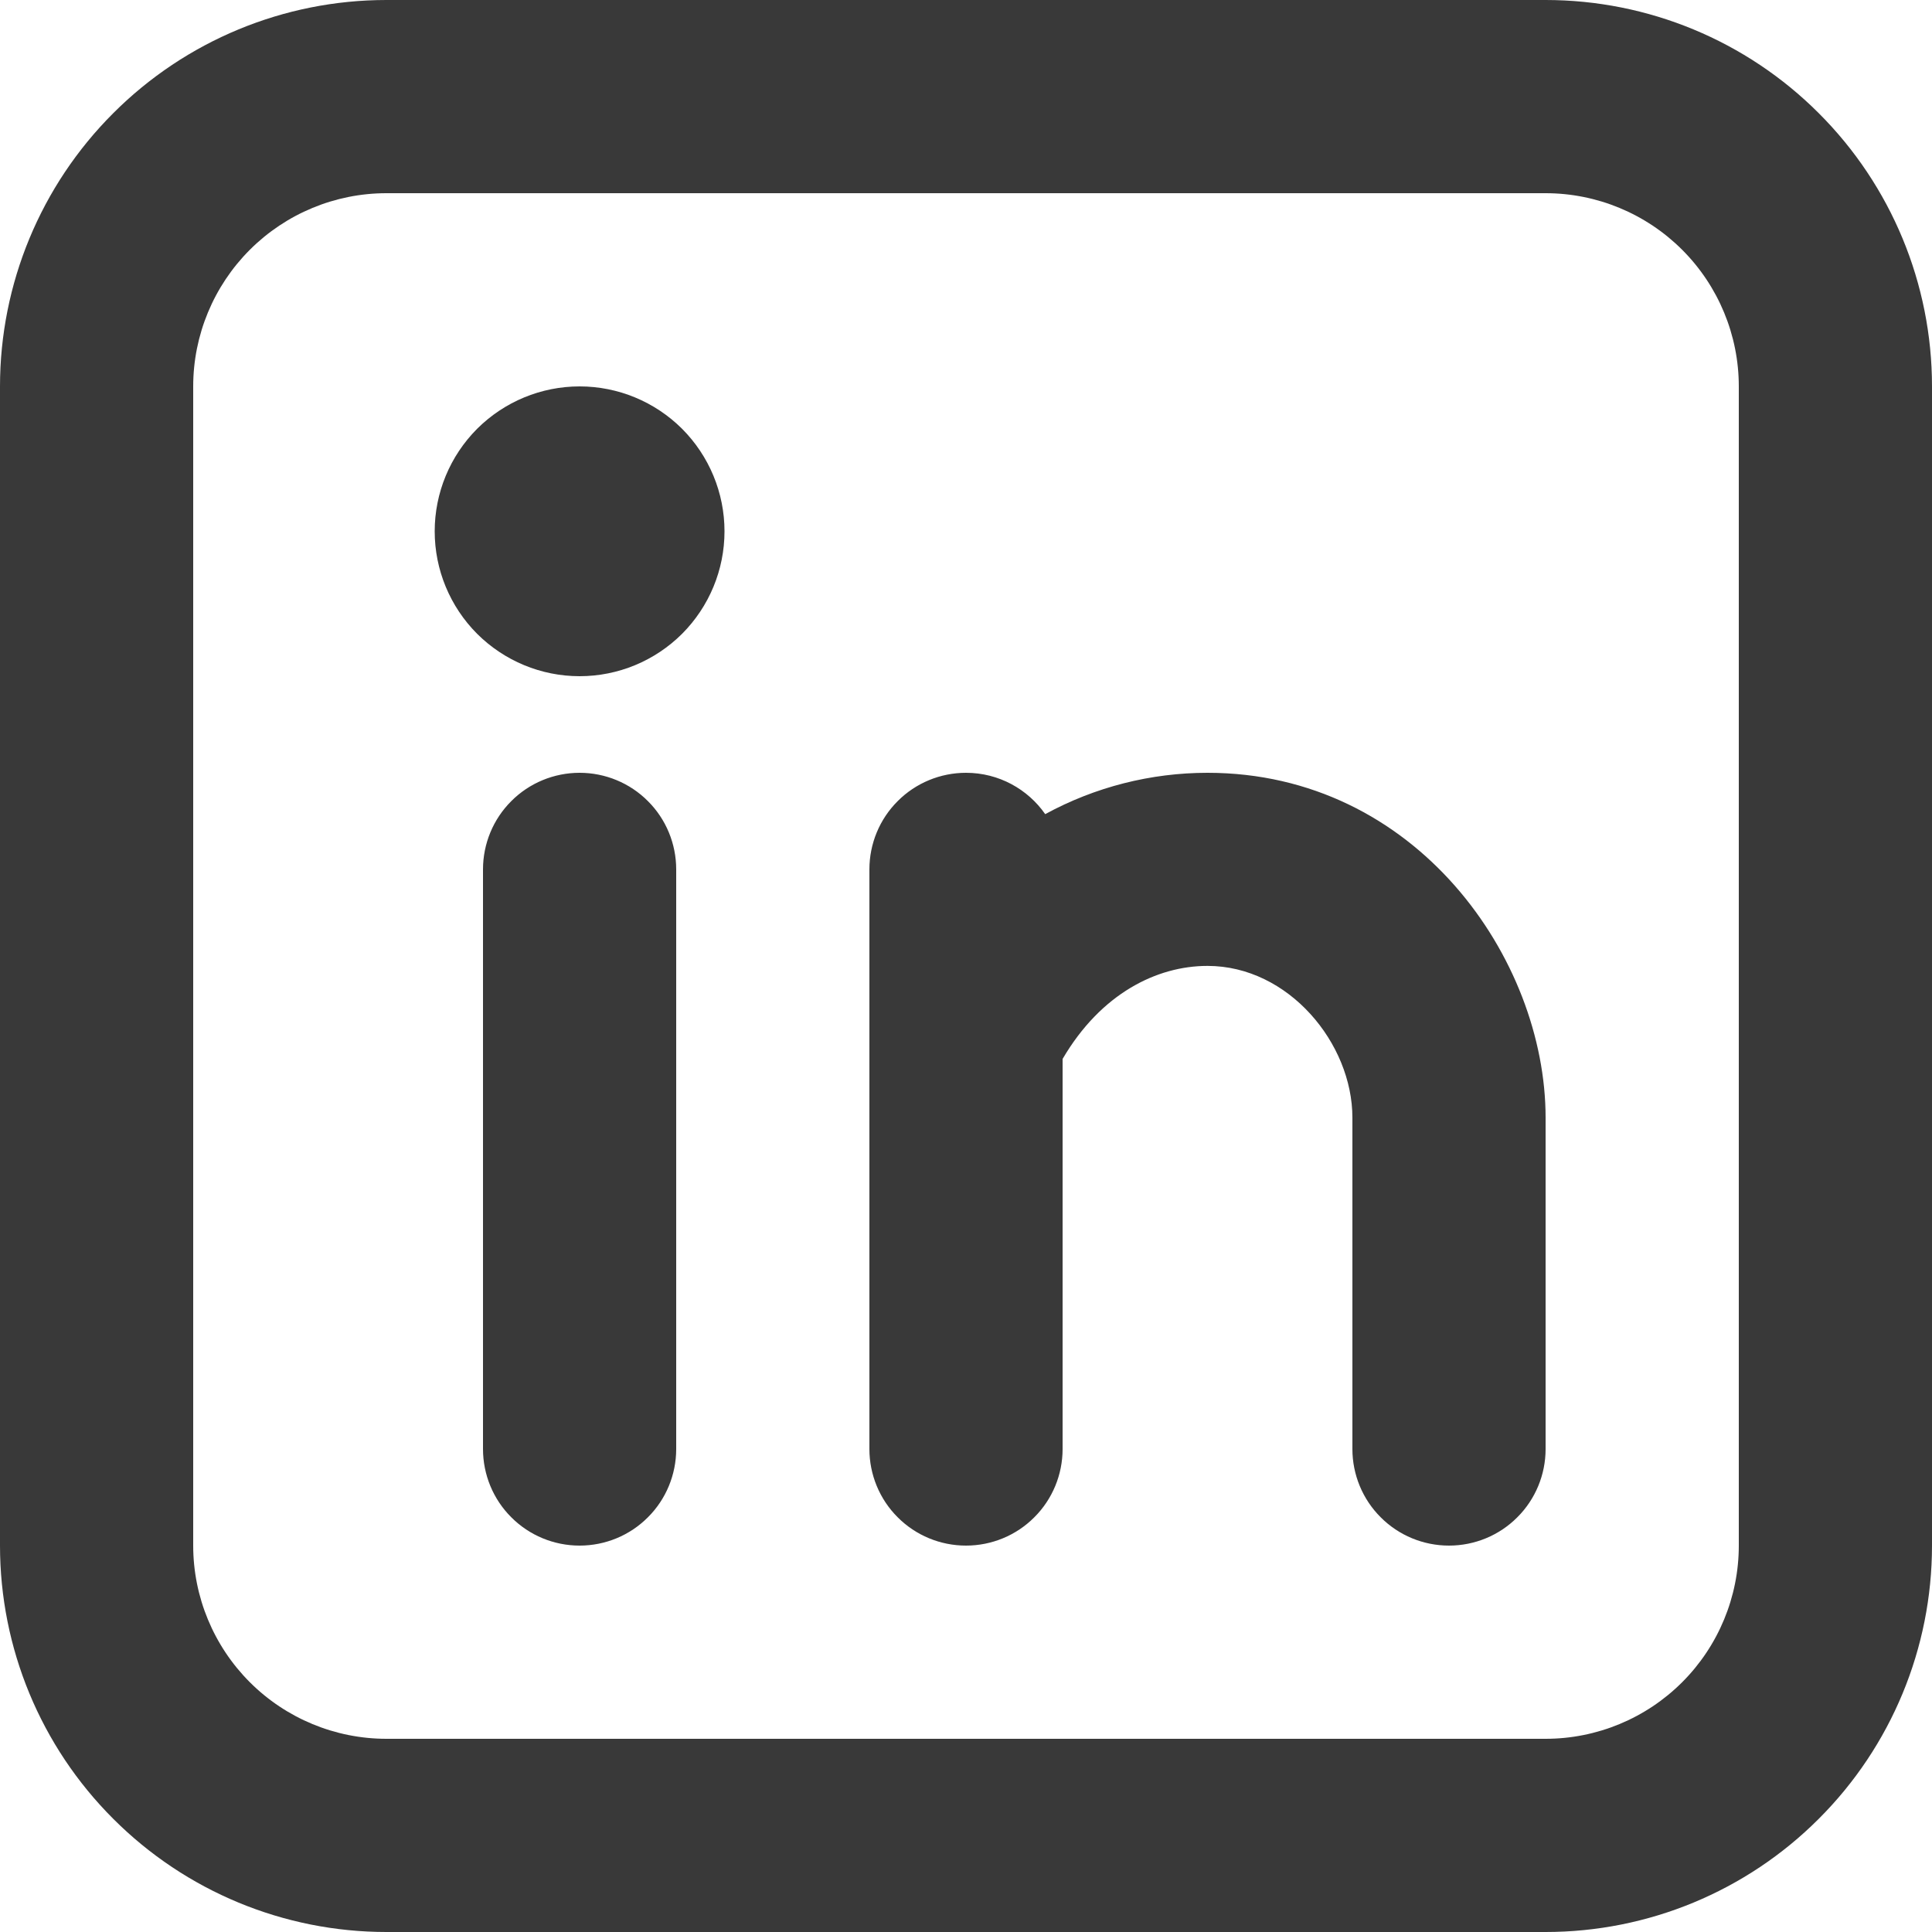
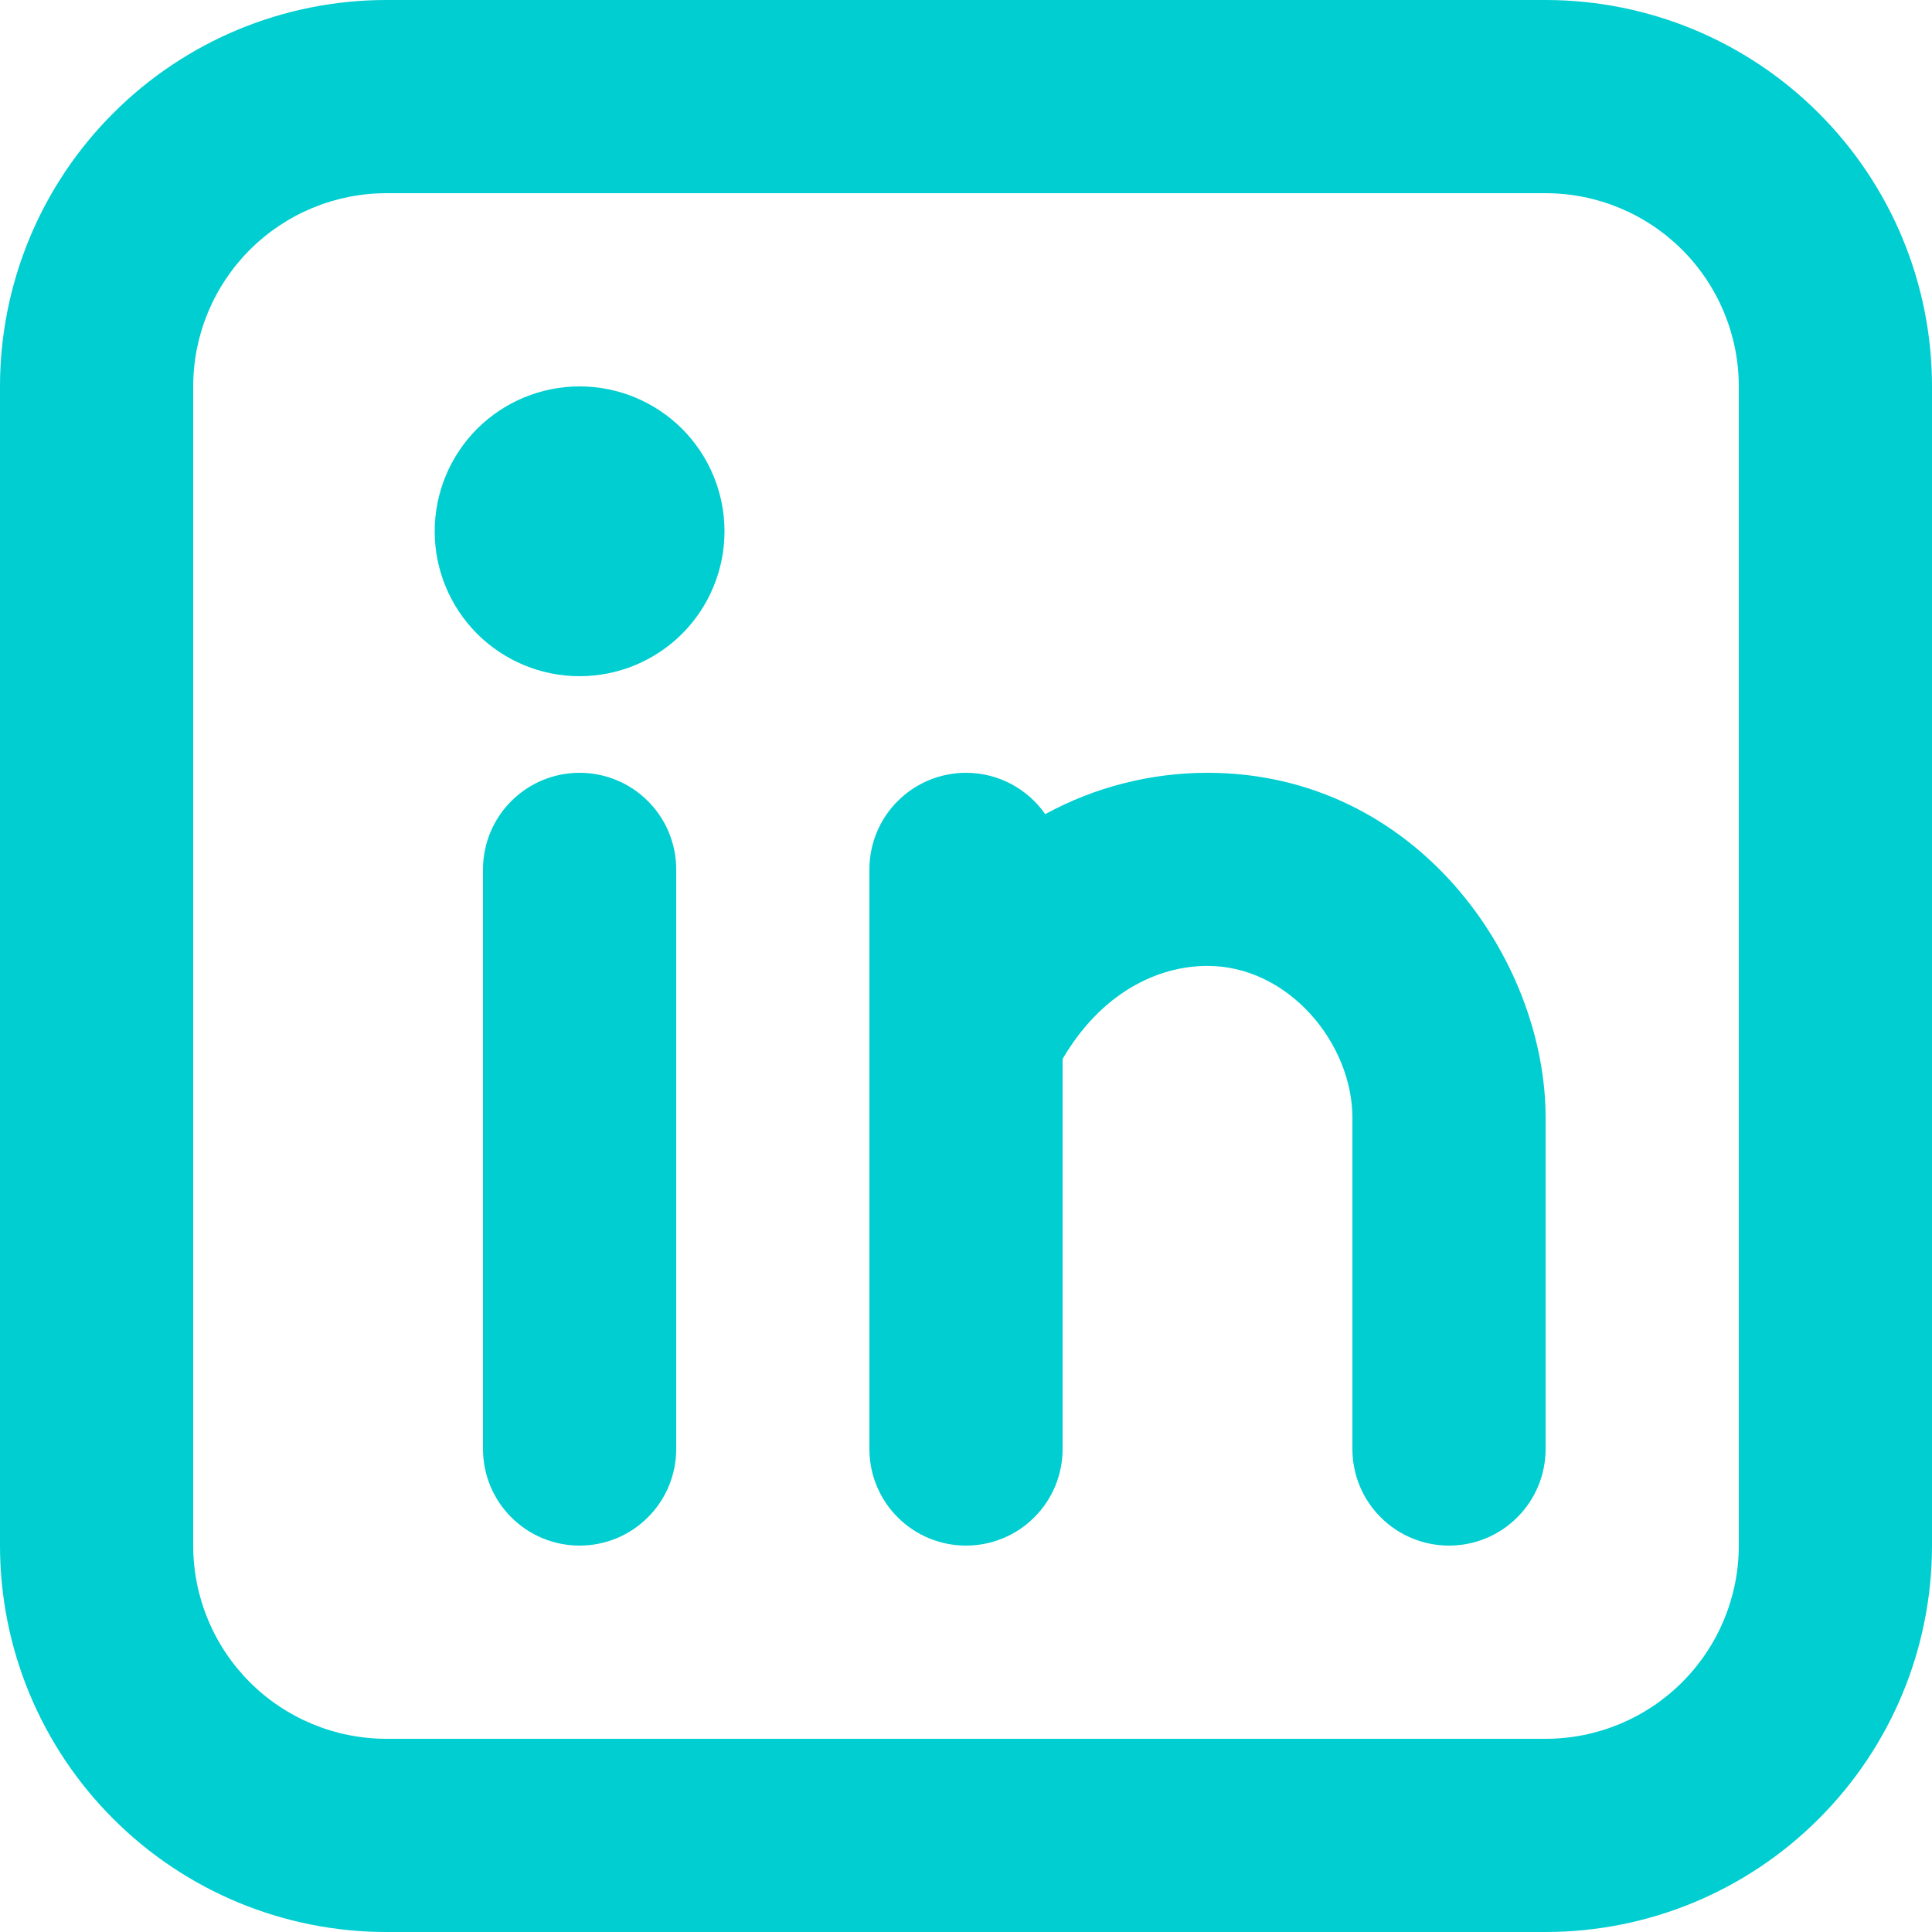
<svg xmlns="http://www.w3.org/2000/svg" width="20" height="20" viewBox="0 0 20 20" fill="none">
-   <path fill-rule="evenodd" clip-rule="evenodd" d="M4 0C2.939 0 1.922 0.421 1.172 1.172C0.421 1.922 0 2.939 0 4V16C0 17.061 0.421 18.078 1.172 18.828C1.922 19.579 2.939 20 4 20H16C17.061 20 18.078 19.579 18.828 18.828C19.579 18.078 20 17.061 20 16V4C20 2.939 19.579 1.922 18.828 1.172C18.078 0.421 17.061 0 16 0H4ZM2 4C2 3.47 2.211 2.961 2.586 2.586C2.961 2.211 3.47 2 4 2H16C16.53 2 17.039 2.211 17.414 2.586C17.789 2.961 18 3.47 18 4V16C18 16.53 17.789 17.039 17.414 17.414C17.039 17.789 16.53 18 16 18H4C3.47 18 2.961 17.789 2.586 17.414C2.211 17.039 2 16.53 2 16V4ZM7 9C7 8.735 6.895 8.48 6.707 8.293C6.52 8.105 6.265 8 6 8C5.735 8 5.48 8.105 5.293 8.293C5.105 8.48 5 8.735 5 9V15C5 15.265 5.105 15.52 5.293 15.707C5.48 15.895 5.735 16 6 16C6.265 16 6.52 15.895 6.707 15.707C6.895 15.52 7 15.265 7 15V9ZM7.5 5.5C7.5 5.898 7.342 6.279 7.061 6.561C6.779 6.842 6.398 7 6 7C5.602 7 5.221 6.842 4.939 6.561C4.658 6.279 4.5 5.898 4.5 5.5C4.5 5.102 4.658 4.721 4.939 4.439C5.221 4.158 5.602 4 6 4C6.398 4 6.779 4.158 7.061 4.439C7.342 4.721 7.5 5.102 7.5 5.5ZM10 8C10.34 8 10.64 8.17 10.82 8.428C11.335 8.147 11.913 8 12.5 8C14.66 8 16 9.926 16 11.571V15C16 15.265 15.895 15.52 15.707 15.707C15.52 15.895 15.265 16 15 16C14.735 16 14.48 15.895 14.293 15.707C14.105 15.52 14 15.265 14 15V11.57C14 10.802 13.34 9.999 12.5 9.999C11.976 9.999 11.397 10.284 11 10.962V15C11 15.265 10.895 15.52 10.707 15.707C10.52 15.895 10.265 16 10 16C9.735 16 9.48 15.895 9.293 15.707C9.105 15.52 9 15.265 9 15V9C9 8.735 9.105 8.48 9.293 8.293C9.48 8.105 9.735 8 10 8Z" fill="#393939" />
+   <path fill-rule="evenodd" clip-rule="evenodd" d="M4 0C2.939 0 1.922 0.421 1.172 1.172C0.421 1.922 0 2.939 0 4V16C0 17.061 0.421 18.078 1.172 18.828C1.922 19.579 2.939 20 4 20H16C17.061 20 18.078 19.579 18.828 18.828C19.579 18.078 20 17.061 20 16V4C20 2.939 19.579 1.922 18.828 1.172C18.078 0.421 17.061 0 16 0H4ZM2 4C2 3.47 2.211 2.961 2.586 2.586C2.961 2.211 3.47 2 4 2H16C16.53 2 17.039 2.211 17.414 2.586C17.789 2.961 18 3.47 18 4V16C18 16.53 17.789 17.039 17.414 17.414C17.039 17.789 16.53 18 16 18H4C3.47 18 2.961 17.789 2.586 17.414C2.211 17.039 2 16.53 2 16V4ZM7 9C7 8.735 6.895 8.48 6.707 8.293C6.52 8.105 6.265 8 6 8C5.735 8 5.48 8.105 5.293 8.293C5.105 8.48 5 8.735 5 9V15C5 15.265 5.105 15.52 5.293 15.707C5.48 15.895 5.735 16 6 16C6.265 16 6.52 15.895 6.707 15.707C6.895 15.52 7 15.265 7 15V9ZM7.5 5.5C7.5 5.898 7.342 6.279 7.061 6.561C6.779 6.842 6.398 7 6 7C5.602 7 5.221 6.842 4.939 6.561C4.658 6.279 4.5 5.898 4.5 5.5C4.5 5.102 4.658 4.721 4.939 4.439C5.221 4.158 5.602 4 6 4C6.398 4 6.779 4.158 7.061 4.439C7.342 4.721 7.5 5.102 7.5 5.5ZM10 8C10.34 8 10.64 8.17 10.82 8.428C11.335 8.147 11.913 8 12.5 8C14.66 8 16 9.926 16 11.571V15C16 15.265 15.895 15.52 15.707 15.707C15.52 15.895 15.265 16 15 16C14.735 16 14.48 15.895 14.293 15.707C14.105 15.52 14 15.265 14 15V11.57C14 10.802 13.34 9.999 12.5 9.999C11.976 9.999 11.397 10.284 11 10.962V15C11 15.265 10.895 15.52 10.707 15.707C10.52 15.895 10.265 16 10 16C9.735 16 9.48 15.895 9.293 15.707C9.105 15.52 9 15.265 9 15V9C9 8.735 9.105 8.48 9.293 8.293C9.48 8.105 9.735 8 10 8Z" fill="#00CED1" />
</svg>
